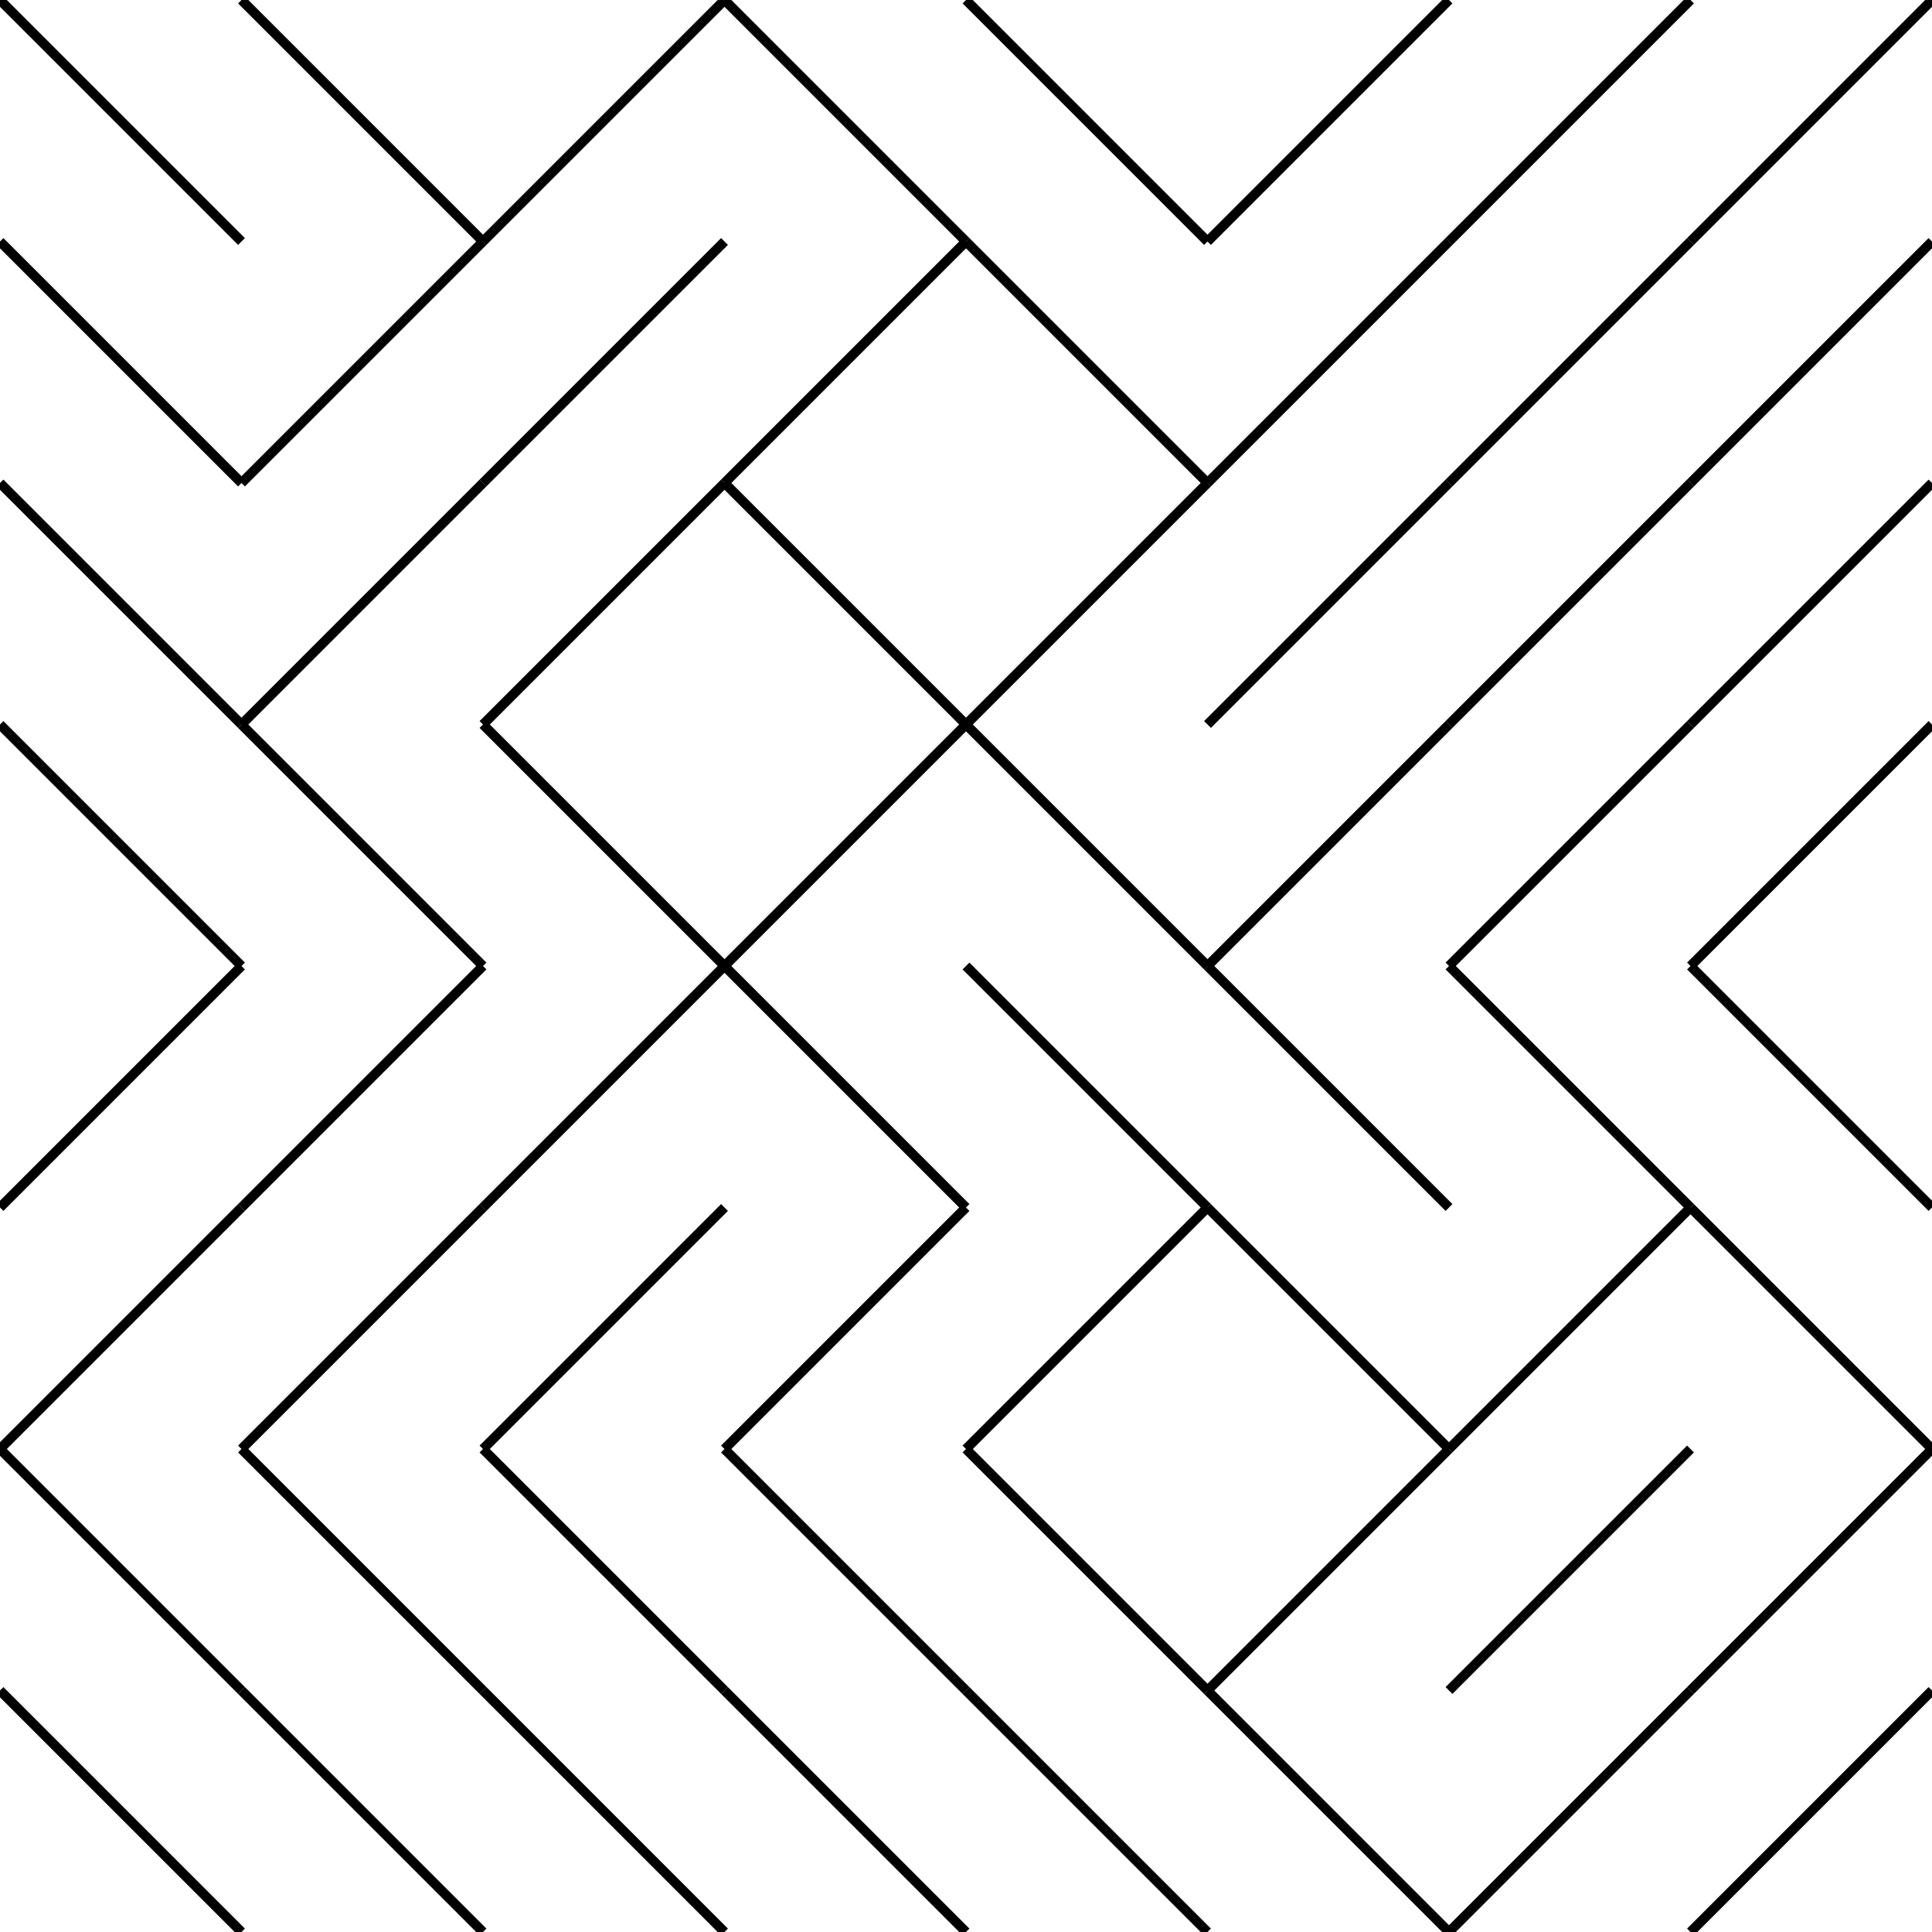
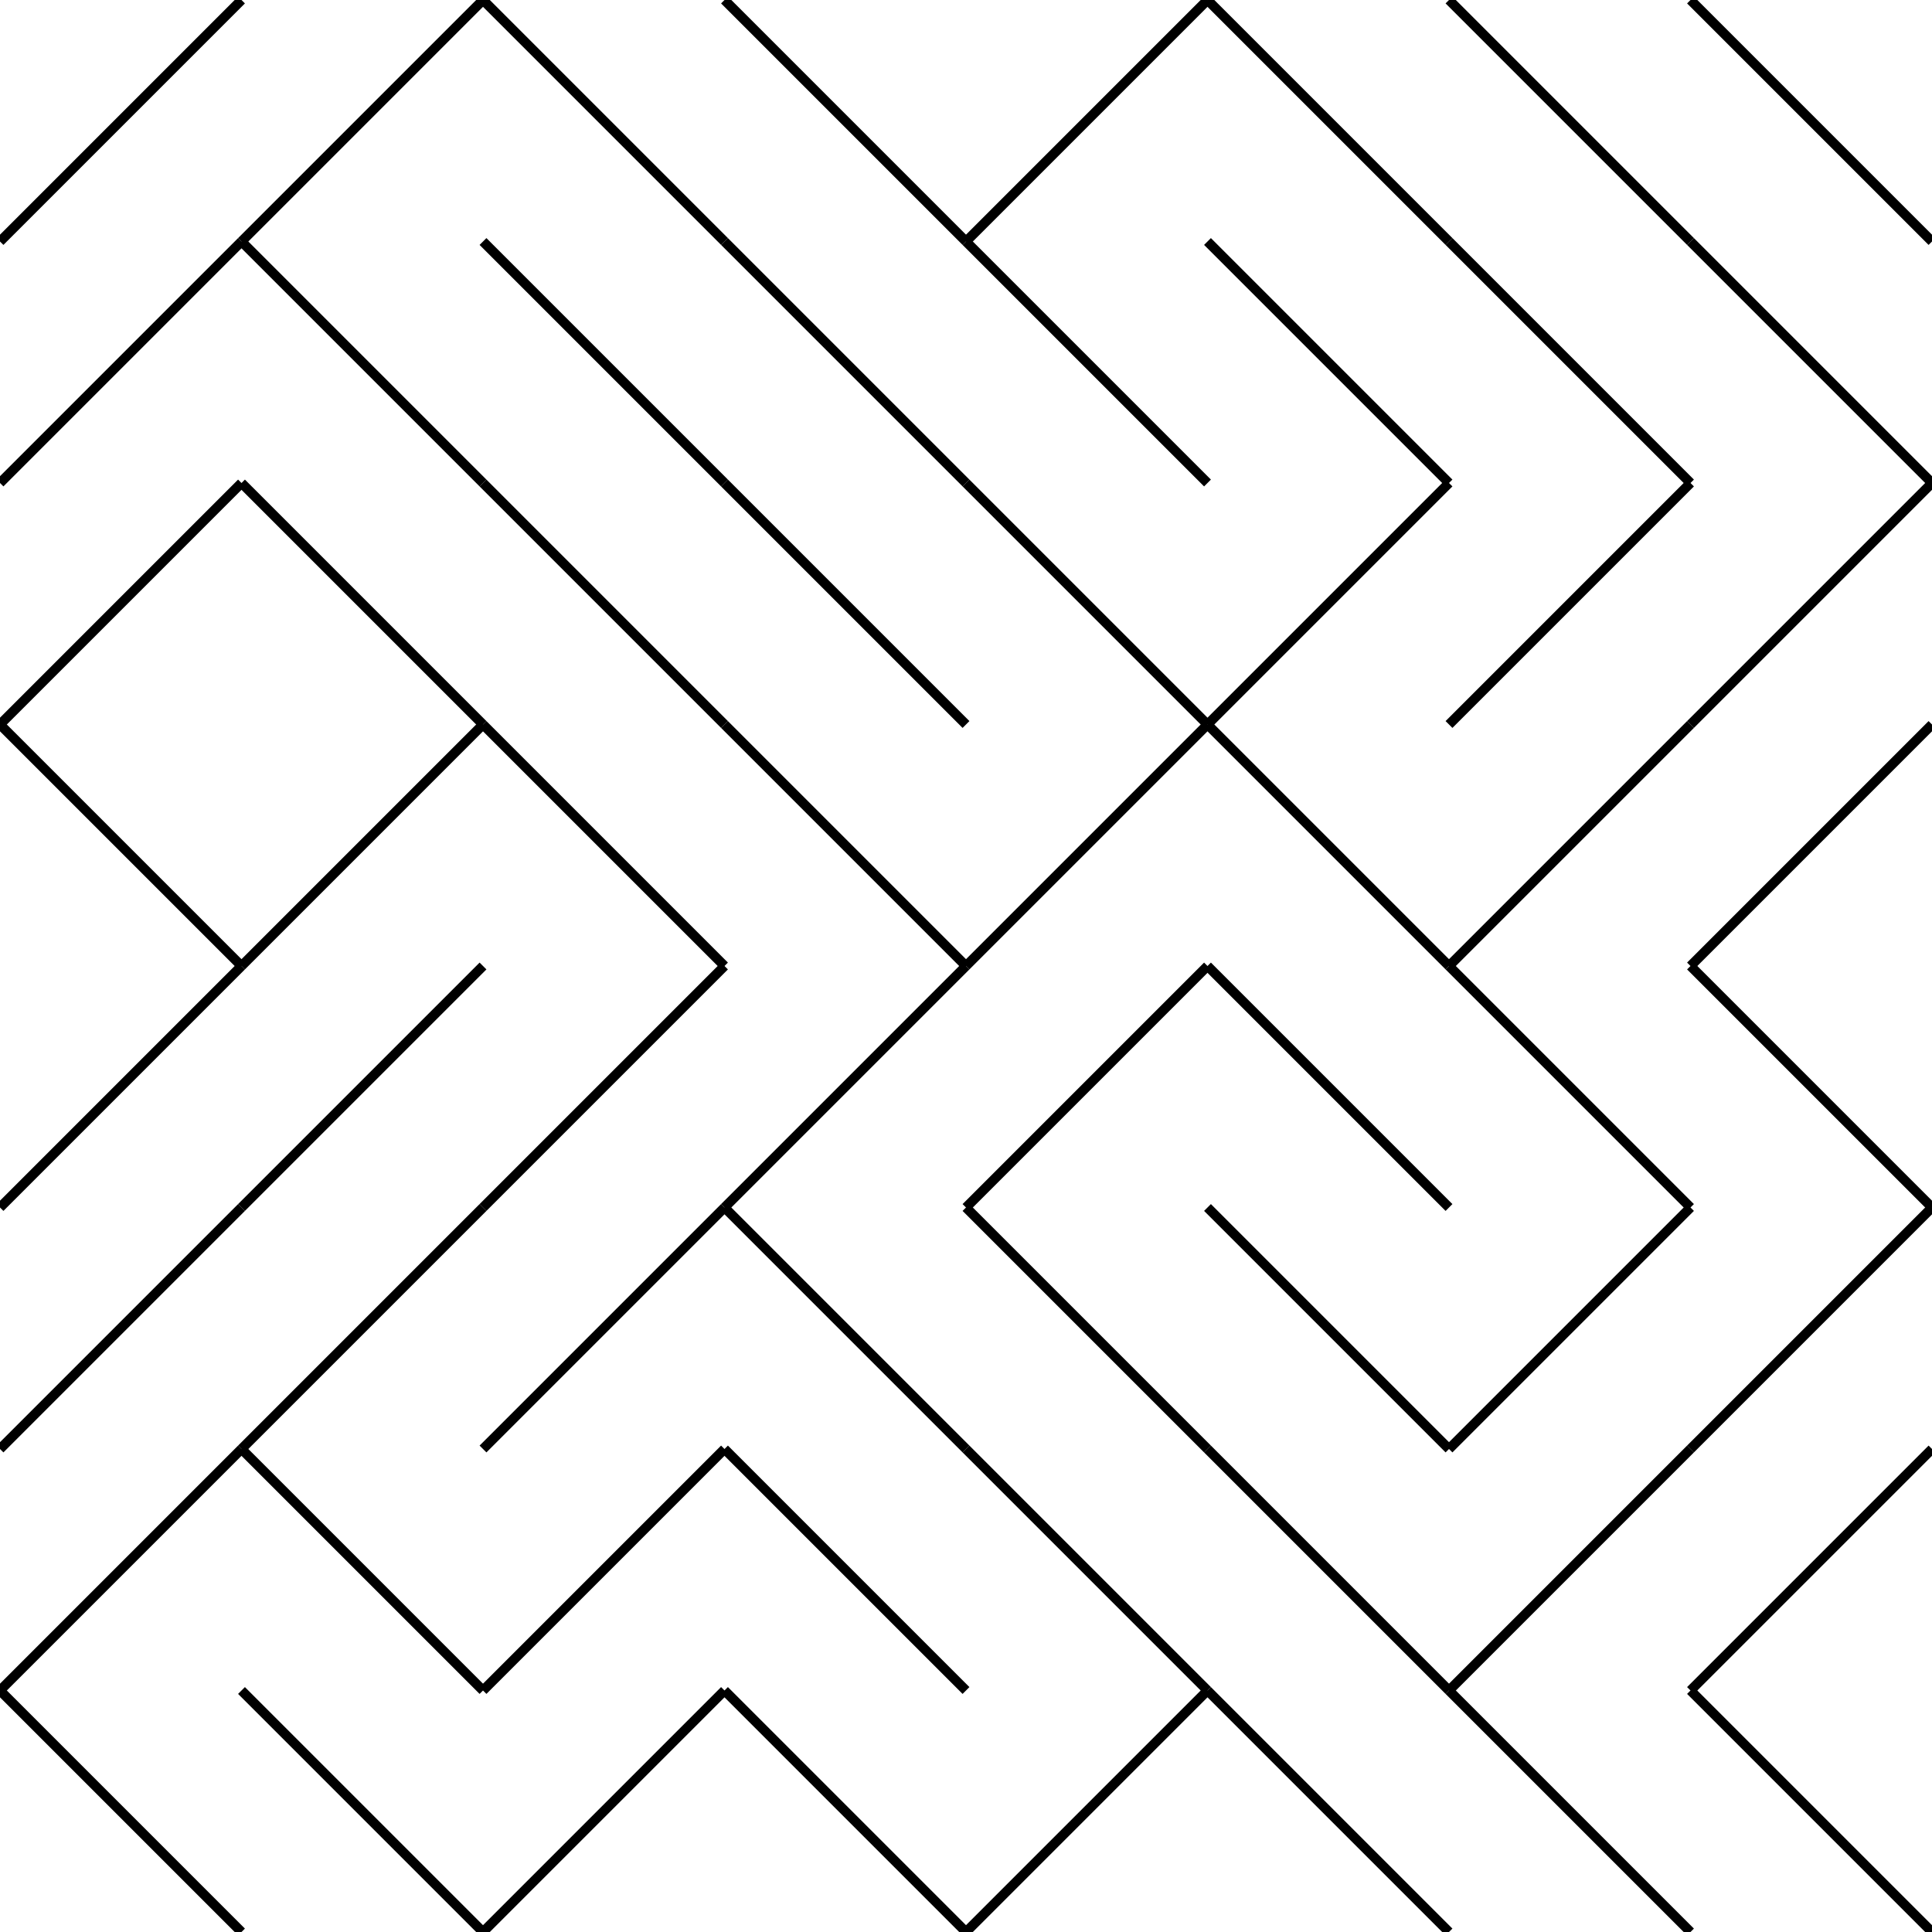
- <svg xmlns="http://www.w3.org/2000/svg" width="200" height="200">
+ <svg xmlns="http://www.w3.org/2000/svg" width="200" height="200" version="1.1">
  <g opacity="1.0">
-     <line x1="0" y1="0" x2="25.0" y2="25.0" stroke="black" />
-     <line x1="25.0" y1="0.0" x2="50.0" y2="25.0" stroke="black" />
-     <line x1="25.0" y1="50.0" x2="50.0" y2="25.0" stroke="black" />
-     <line x1="0.0" y1="25.0" x2="25.0" y2="50.0" stroke="black" />
-     <line x1="50.0" y1="50.0" x2="75.0" y2="25.0" stroke="black" />
-     <line x1="75.0" y1="50.0" x2="100.0" y2="25.0" stroke="black" />
+     <line x1="0.0" y1="25.0" x2="25.0" y2="0.0" stroke="black" />
+     <line x1="25.0" y1="25.0" x2="50.0" y2="0.0" stroke="black" />
+     <line x1="25.0" y1="25.0" x2="50.0" y2="50.0" stroke="black" />
+     <line x1="0.0" y1="50.0" x2="25.0" y2="25.0" stroke="black" />
+     <line x1="50.0" y1="25.0" x2="75.0" y2="50.0" stroke="black" />
+     <line x1="75.0" y1="25.0" x2="100.0" y2="50.0" stroke="black" />
    <line x1="75.0" y1="0.0" x2="100.0" y2="25.0" stroke="black" />
-     <line x1="50.0" y1="25.0" x2="75.0" y2="0.0" stroke="black" />
-     <line x1="50.0" y1="75.0" x2="75.0" y2="50.0" stroke="black" />
+     <line x1="50.0" y1="0.0" x2="75.0" y2="25.0" stroke="black" />
+     <line x1="50.0" y1="50.0" x2="75.0" y2="75.0" stroke="black" />
    <line x1="75.0" y1="50.0" x2="100.0" y2="75.0" stroke="black" />
-     <line x1="75.0" y1="100.0" x2="100.0" y2="75.0" stroke="black" />
+     <line x1="75.0" y1="75.0" x2="100.0" y2="100.0" stroke="black" />
    <line x1="50.0" y1="75.0" x2="75.0" y2="100.0" stroke="black" />
    <line x1="0.0" y1="75.0" x2="25.0" y2="100.0" stroke="black" />
-     <line x1="25.0" y1="75.0" x2="50.0" y2="100.0" stroke="black" />
-     <line x1="25.0" y1="75.0" x2="50.0" y2="50.0" stroke="black" />
-     <line x1="0.0" y1="50.0" x2="25.0" y2="75.0" stroke="black" />
-     <line x1="100.0" y1="75.0" x2="125.0" y2="100.0" stroke="black" />
-     <line x1="125.0" y1="100.0" x2="150.0" y2="75.0" stroke="black" />
+     <line x1="25.0" y1="100.0" x2="50.0" y2="75.0" stroke="black" />
+     <line x1="25.0" y1="50.0" x2="50.0" y2="75.0" stroke="black" />
+     <line x1="0.0" y1="75.0" x2="25.0" y2="50.0" stroke="black" />
+     <line x1="100.0" y1="100.0" x2="125.0" y2="75.0" stroke="black" />
+     <line x1="125.0" y1="75.0" x2="150.0" y2="100.0" stroke="black" />
    <line x1="125.0" y1="75.0" x2="150.0" y2="50.0" stroke="black" />
-     <line x1="100.0" y1="75.0" x2="125.0" y2="50.0" stroke="black" />
+     <line x1="100.0" y1="50.0" x2="125.0" y2="75.0" stroke="black" />
    <line x1="150.0" y1="75.0" x2="175.0" y2="50.0" stroke="black" />
    <line x1="175.0" y1="75.0" x2="200.0" y2="50.0" stroke="black" />
    <line x1="175.0" y1="100.0" x2="200.0" y2="75.0" stroke="black" />
    <line x1="150.0" y1="100.0" x2="175.0" y2="75.0" stroke="black" />
-     <line x1="150.0" y1="50.0" x2="175.0" y2="25.0" stroke="black" />
-     <line x1="175.0" y1="50.0" x2="200.0" y2="25.0" stroke="black" />
-     <line x1="175.0" y1="25.0" x2="200.0" y2="0.0" stroke="black" />
-     <line x1="150.0" y1="25.0" x2="175.0" y2="0.0" stroke="black" />
-     <line x1="100.0" y1="0.0" x2="125.0" y2="25.0" stroke="black" />
-     <line x1="125.0" y1="25.0" x2="150.0" y2="0.0" stroke="black" />
-     <line x1="125.0" y1="50.0" x2="150.0" y2="25.0" stroke="black" />
+     <line x1="150.0" y1="25.0" x2="175.0" y2="50.0" stroke="black" />
+     <line x1="175.0" y1="25.0" x2="200.0" y2="50.0" stroke="black" />
+     <line x1="175.0" y1="0.0" x2="200.0" y2="25.0" stroke="black" />
+     <line x1="150.0" y1="0.0" x2="175.0" y2="25.0" stroke="black" />
+     <line x1="100.0" y1="25.0" x2="125.0" y2="0.0" stroke="black" />
+     <line x1="125.0" y1="0.0" x2="150.0" y2="25.0" stroke="black" />
+     <line x1="125.0" y1="25.0" x2="150.0" y2="50.0" stroke="black" />
    <line x1="100.0" y1="25.0" x2="125.0" y2="50.0" stroke="black" />
-     <line x1="100.0" y1="100.0" x2="125.0" y2="125.0" stroke="black" />
+     <line x1="100.0" y1="125.0" x2="125.0" y2="100.0" stroke="black" />
    <line x1="125.0" y1="100.0" x2="150.0" y2="125.0" stroke="black" />
    <line x1="125.0" y1="125.0" x2="150.0" y2="150.0" stroke="black" />
-     <line x1="100.0" y1="150.0" x2="125.0" y2="125.0" stroke="black" />
+     <line x1="100.0" y1="125.0" x2="125.0" y2="150.0" stroke="black" />
    <line x1="150.0" y1="150.0" x2="175.0" y2="125.0" stroke="black" />
-     <line x1="175.0" y1="125.0" x2="200.0" y2="150.0" stroke="black" />
+     <line x1="175.0" y1="150.0" x2="200.0" y2="125.0" stroke="black" />
    <line x1="175.0" y1="100.0" x2="200.0" y2="125.0" stroke="black" />
    <line x1="150.0" y1="100.0" x2="175.0" y2="125.0" stroke="black" />
    <line x1="150.0" y1="175.0" x2="175.0" y2="150.0" stroke="black" />
    <line x1="175.0" y1="175.0" x2="200.0" y2="150.0" stroke="black" />
-     <line x1="175.0" y1="200.0" x2="200.0" y2="175.0" stroke="black" />
-     <line x1="150.0" y1="200.0" x2="175.0" y2="175.0" stroke="black" />
-     <line x1="100.0" y1="175.0" x2="125.0" y2="200.0" stroke="black" />
+     <line x1="175.0" y1="175.0" x2="200.0" y2="200.0" stroke="black" />
+     <line x1="150.0" y1="175.0" x2="175.0" y2="200.0" stroke="black" />
+     <line x1="100.0" y1="200.0" x2="125.0" y2="175.0" stroke="black" />
    <line x1="125.0" y1="175.0" x2="150.0" y2="200.0" stroke="black" />
-     <line x1="125.0" y1="175.0" x2="150.0" y2="150.0" stroke="black" />
+     <line x1="125.0" y1="150.0" x2="150.0" y2="175.0" stroke="black" />
    <line x1="100.0" y1="150.0" x2="125.0" y2="175.0" stroke="black" />
    <line x1="0.0" y1="175.0" x2="25.0" y2="200.0" stroke="black" />
    <line x1="25.0" y1="175.0" x2="50.0" y2="200.0" stroke="black" />
    <line x1="25.0" y1="150.0" x2="50.0" y2="175.0" stroke="black" />
-     <line x1="0.0" y1="150.0" x2="25.0" y2="175.0" stroke="black" />
-     <line x1="50.0" y1="150.0" x2="75.0" y2="175.0" stroke="black" />
+     <line x1="0.0" y1="175.0" x2="25.0" y2="150.0" stroke="black" />
+     <line x1="50.0" y1="175.0" x2="75.0" y2="150.0" stroke="black" />
    <line x1="75.0" y1="150.0" x2="100.0" y2="175.0" stroke="black" />
    <line x1="75.0" y1="175.0" x2="100.0" y2="200.0" stroke="black" />
-     <line x1="50.0" y1="175.0" x2="75.0" y2="200.0" stroke="black" />
+     <line x1="50.0" y1="200.0" x2="75.0" y2="175.0" stroke="black" />
    <line x1="50.0" y1="150.0" x2="75.0" y2="125.0" stroke="black" />
-     <line x1="75.0" y1="150.0" x2="100.0" y2="125.0" stroke="black" />
-     <line x1="75.0" y1="100.0" x2="100.0" y2="125.0" stroke="black" />
+     <line x1="75.0" y1="125.0" x2="100.0" y2="150.0" stroke="black" />
+     <line x1="75.0" y1="125.0" x2="100.0" y2="100.0" stroke="black" />
    <line x1="50.0" y1="125.0" x2="75.0" y2="100.0" stroke="black" />
    <line x1="0.0" y1="125.0" x2="25.0" y2="100.0" stroke="black" />
    <line x1="25.0" y1="125.0" x2="50.0" y2="100.0" stroke="black" />
    <line x1="25.0" y1="150.0" x2="50.0" y2="125.0" stroke="black" />
    <line x1="0.0" y1="150.0" x2="25.0" y2="125.0" stroke="black" />
  </g>
</svg>
